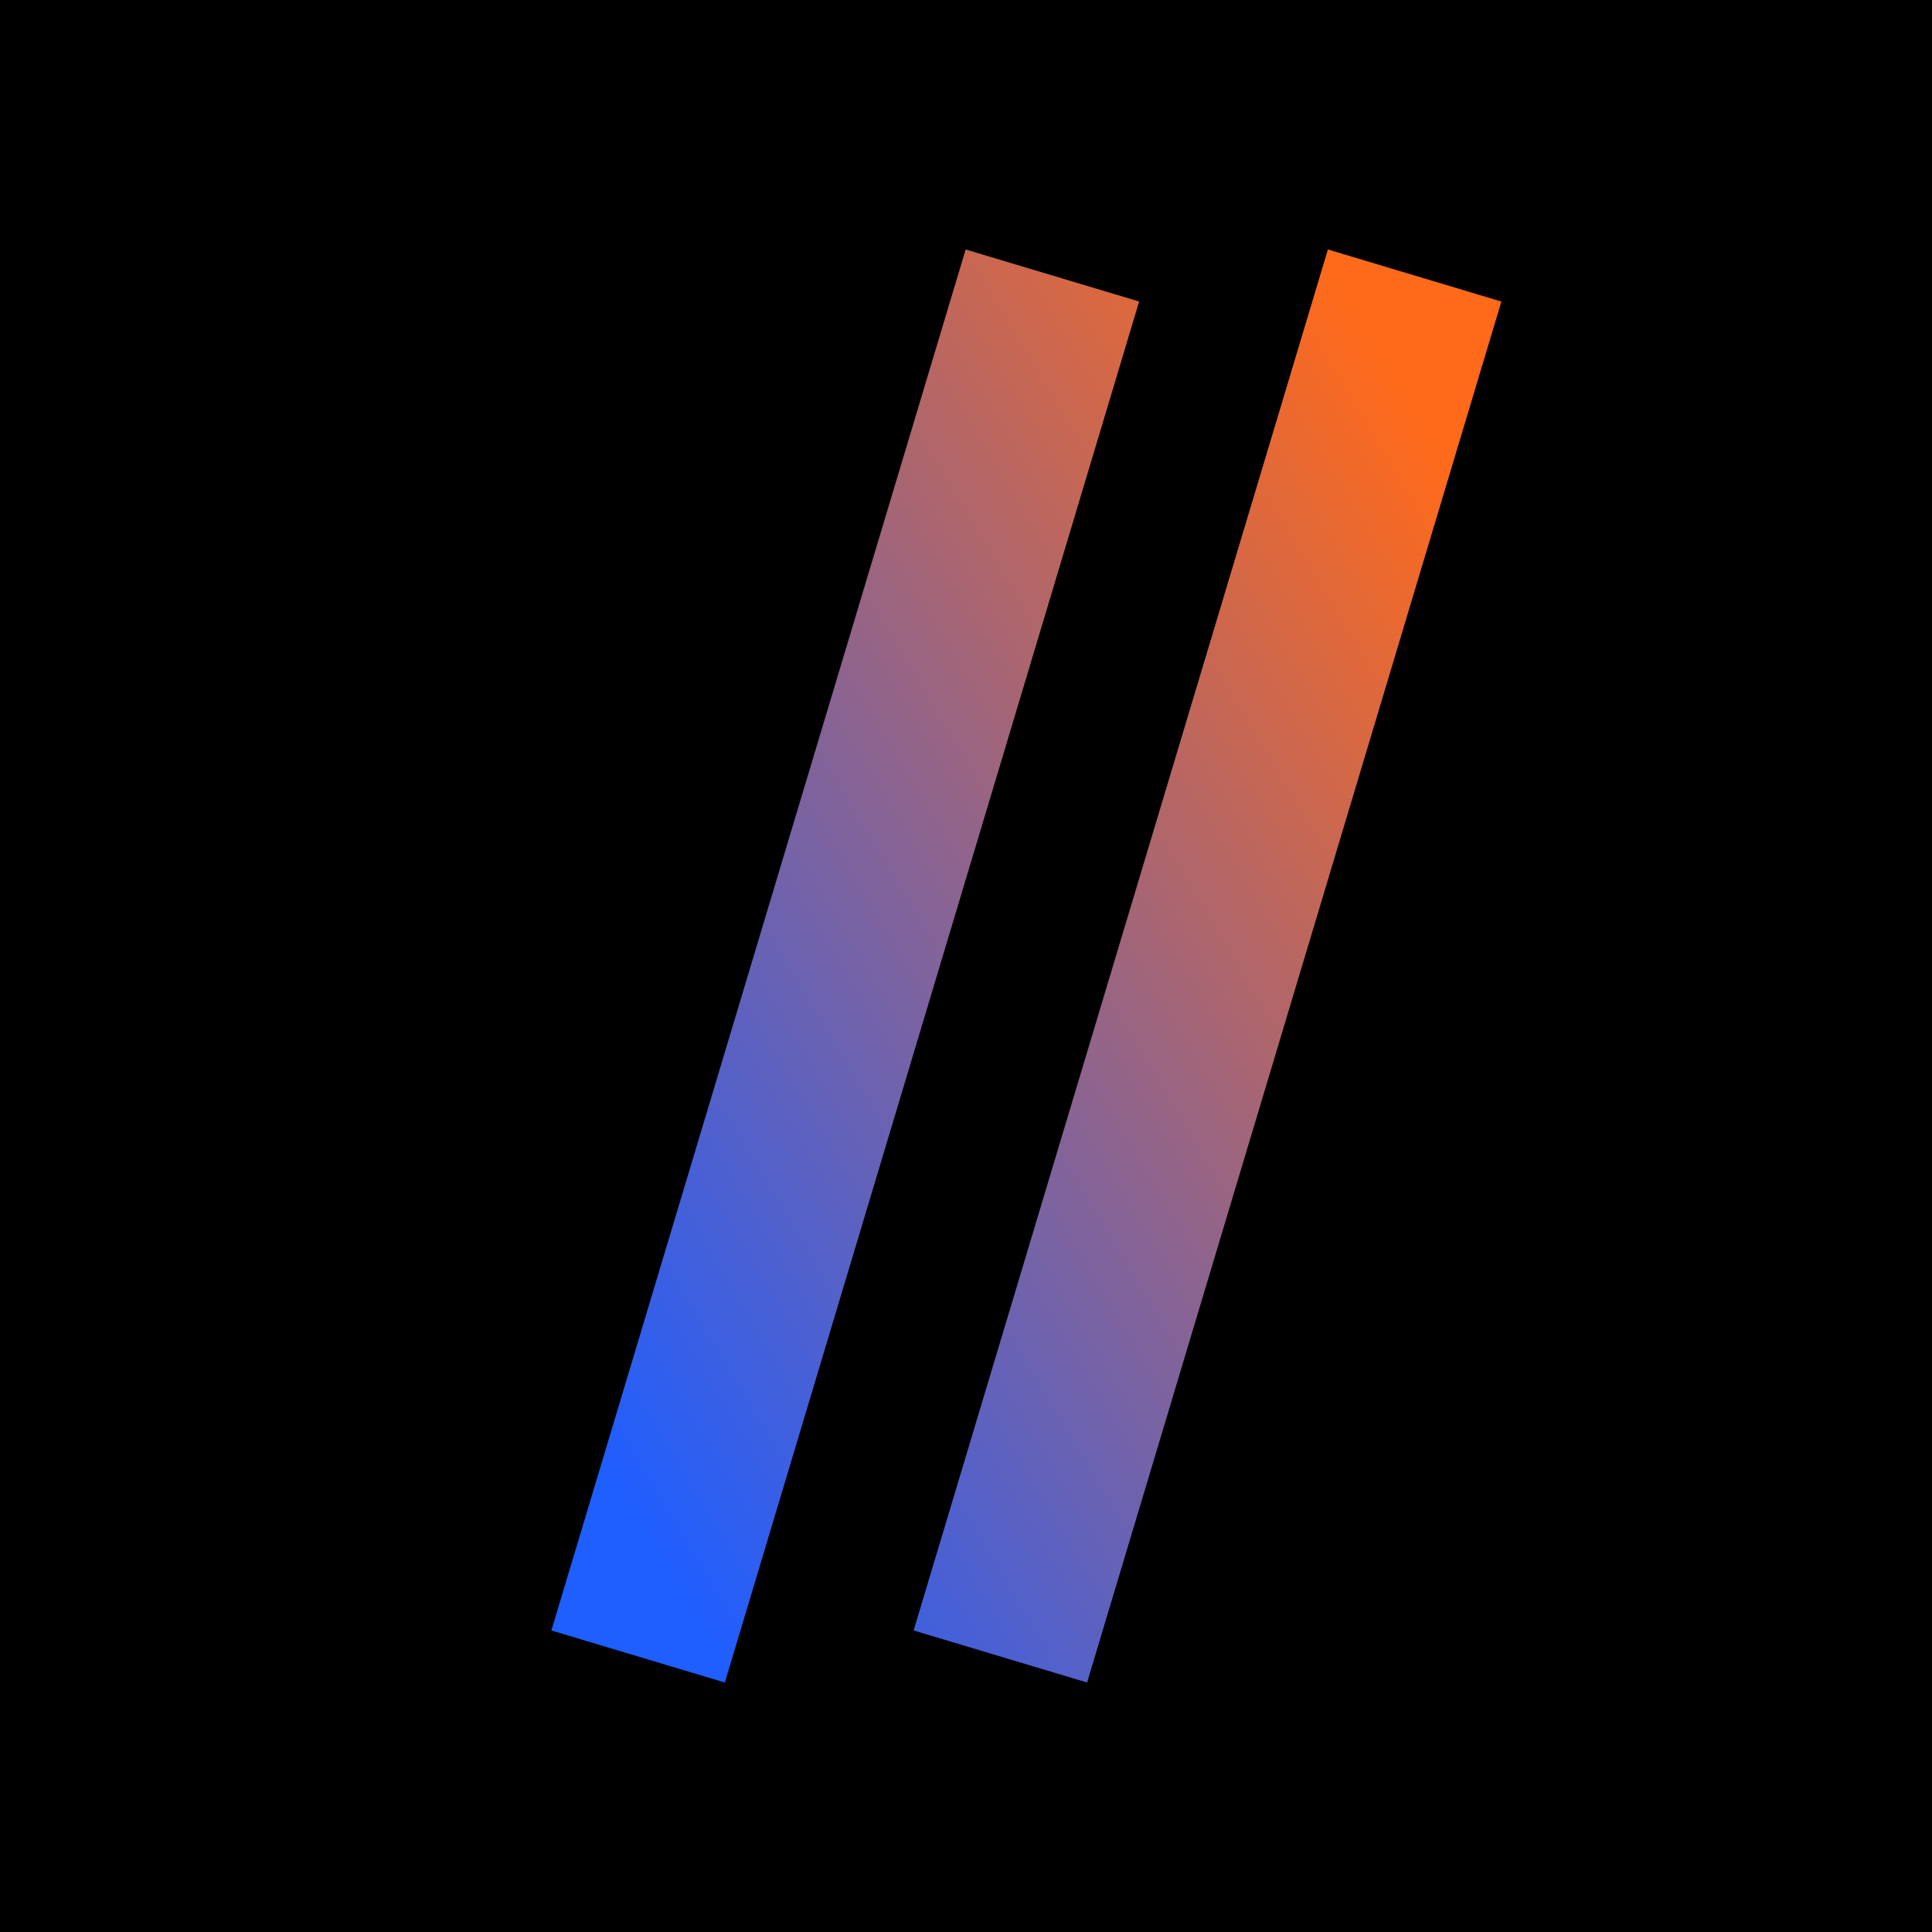
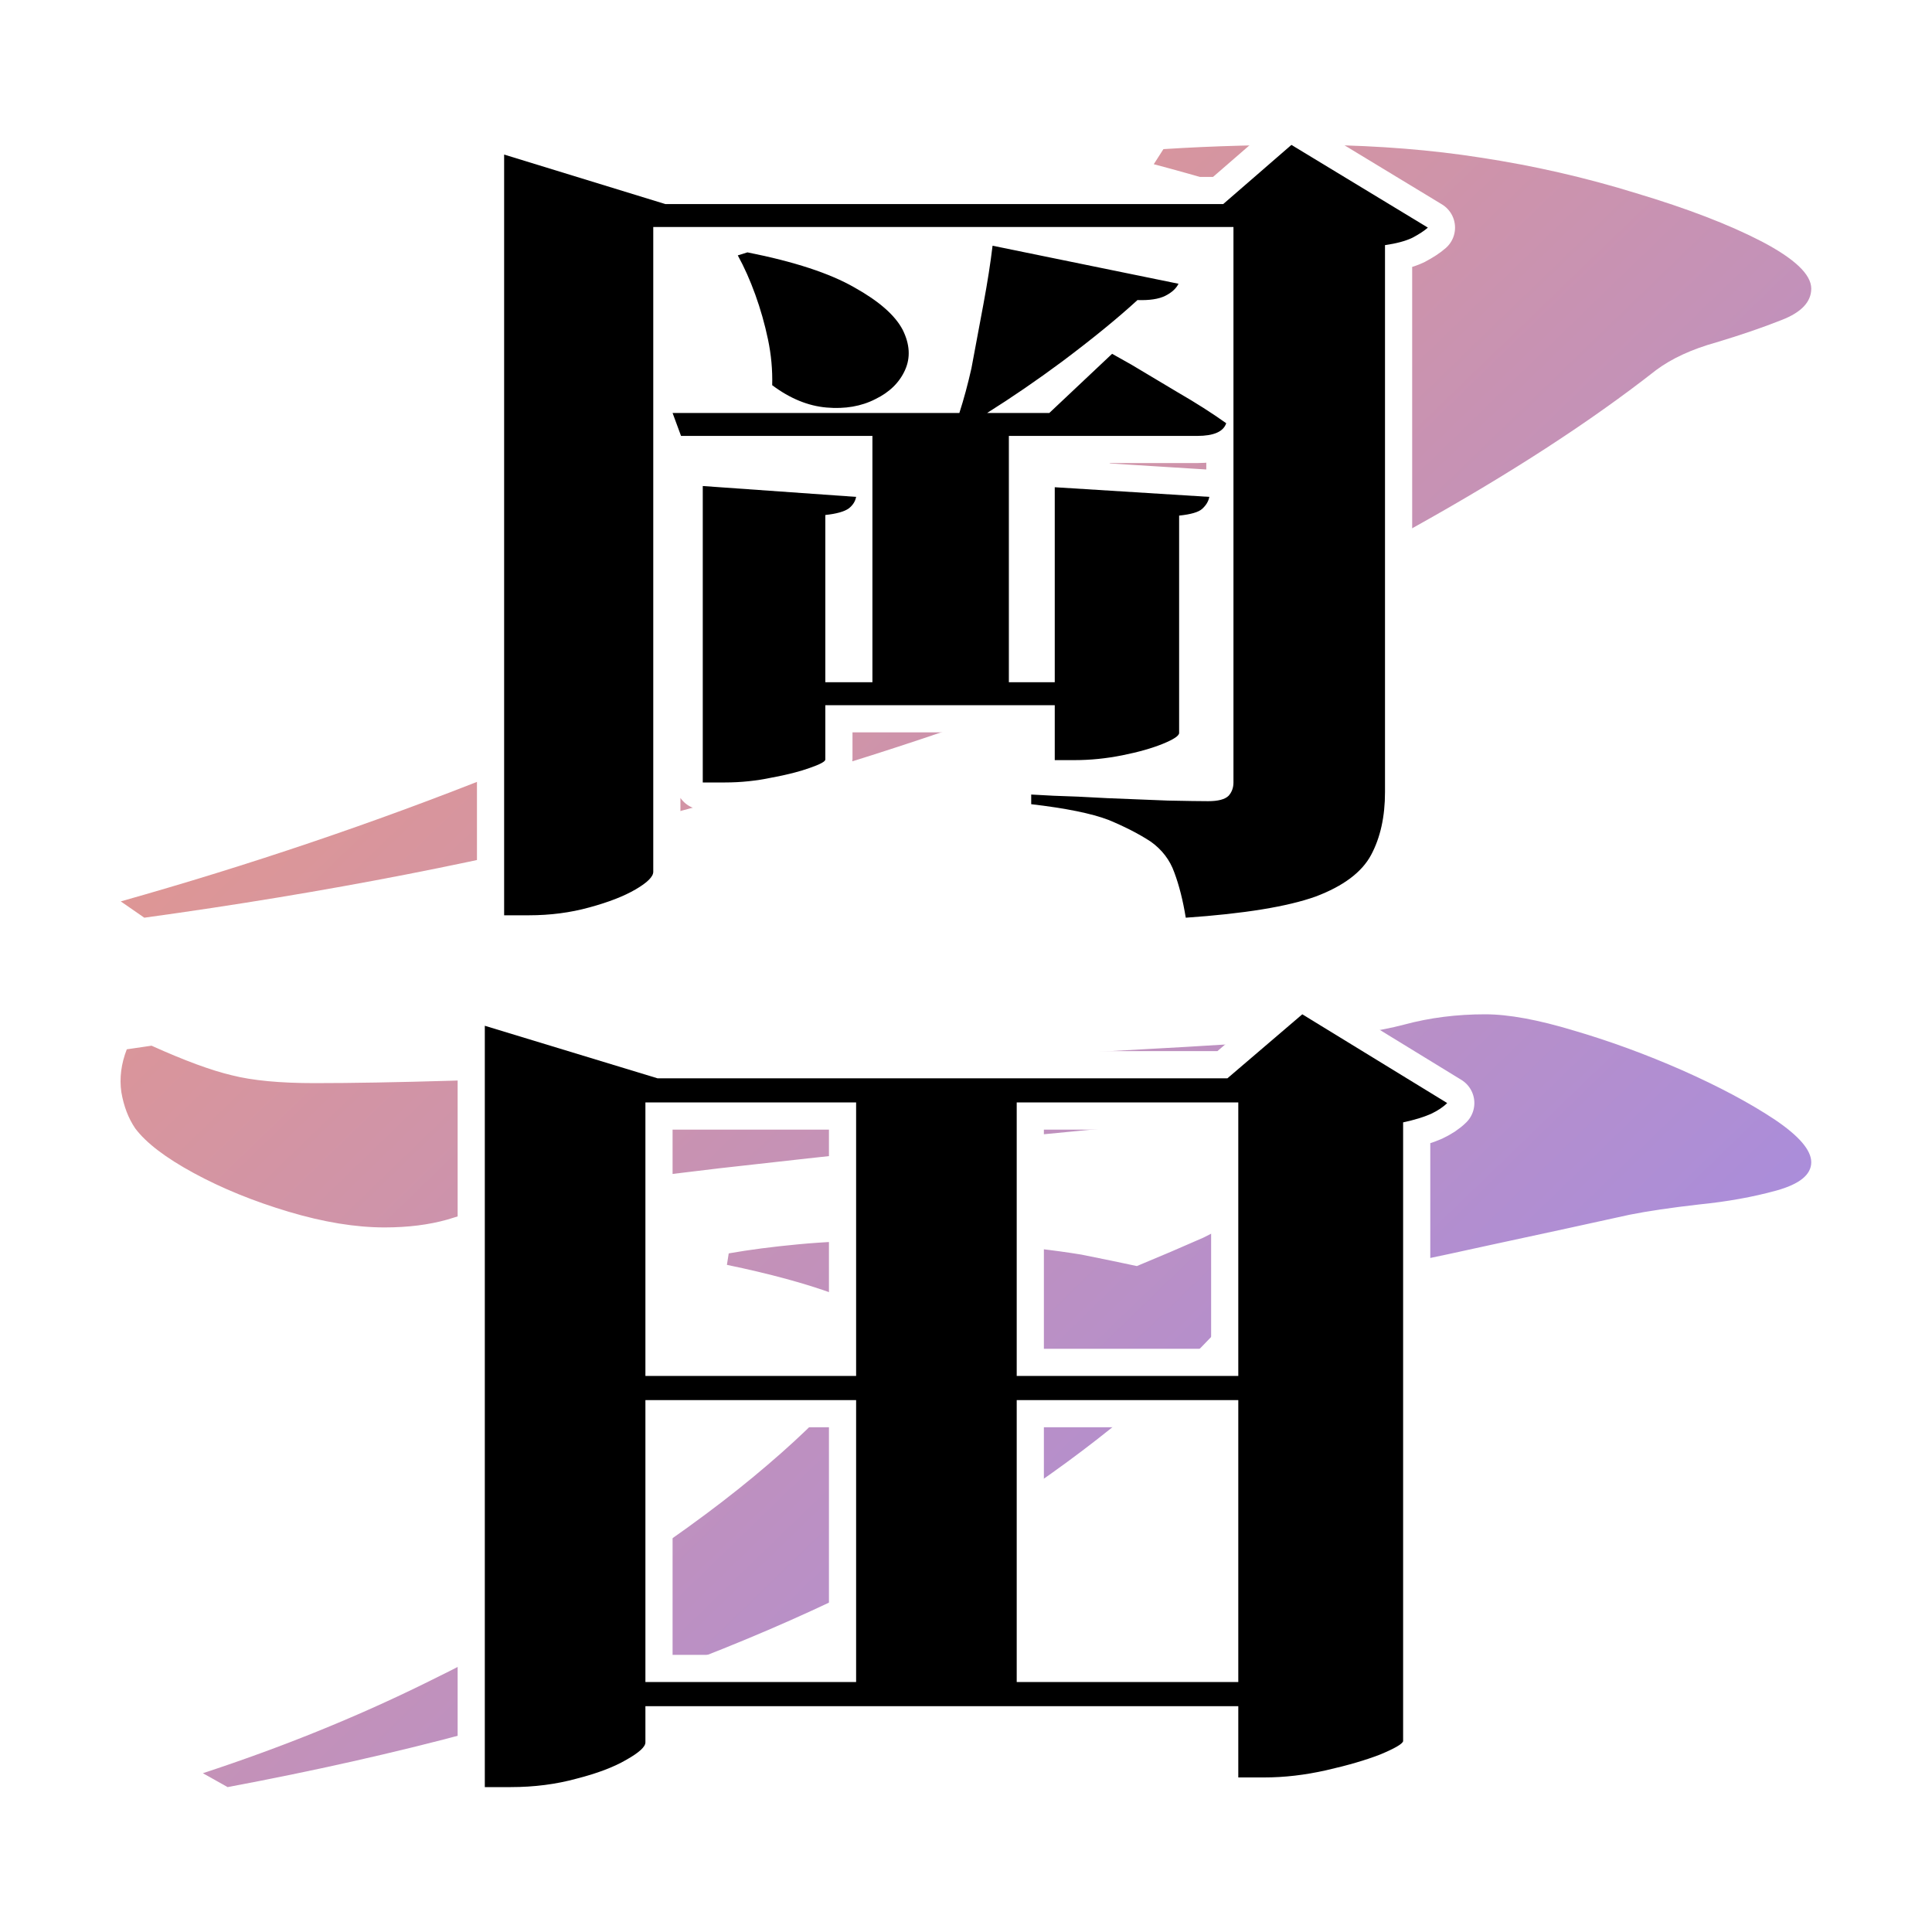
<svg xmlns="http://www.w3.org/2000/svg" viewBox="0 0 32 32">
  <defs>
-     <linearGradient id="g" x1="0" y1="1" x2="1" y2="0">
-       <stop offset="0" stop-color="#1f5eff" />
-       <stop offset="1" stop-color="#ff6a1a" />
+     <linearGradient id="d" x1="0" y1="0" x2="1" y2="1">
+       <stop offset="0" stop-color="#f29a7a" />
+       <stop offset="1" stop-color="#9a8af0" />
    </linearGradient>
  </defs>
-   <rect width="32" height="32" fill="#000" />
-   <path d="M11 26 L17 6 M17 26 L23 6" stroke="url(#g)" stroke-width="3" stroke-linecap="square" fill="none" />
+   <rect width="32" height="32" fill="#fff" />
+   <path fill="url(#d)" d="M2 14.93Q5.19 14.03 8.18 12.84Q11.18 11.65 13.73 10.35Q16.27 9.05 18.16 7.82Q20.04 6.59 21.06 5.59Q21.48 5.18 21.7 4.85Q21.91 4.53 21.91 4.27Q21.91 3.97 21.74 3.75Q21.56 3.53 20.96 3.29Q20.36 3.05 19.11 2.72L19.27 2.47Q20.51 2.39 21.91 2.4Q23.31 2.42 24.52 2.61Q25.84 2.81 27.1 3.2Q28.37 3.58 29.18 4Q30 4.43 30 4.78Q30 5.11 29.51 5.3Q29.03 5.49 28.43 5.67Q27.82 5.84 27.43 6.13Q25.8 7.41 23.39 8.75Q20.98 10.09 17.79 11.33Q14.6 12.57 10.75 13.57Q6.9 14.58 2.39 15.2Z M3.36 29.37Q5.31 28.73 7.02 27.89Q8.72 27.06 10.11 26.17Q11.49 25.28 12.48 24.46Q13.47 23.64 14 23Q14.53 22.37 14.53 22.06Q14.53 21.69 13.81 21.43Q13.1 21.17 12.04 20.95L12.07 20.76Q12.58 20.67 13.22 20.61Q13.85 20.55 14.56 20.55Q16.51 20.55 17.91 20.78Q18.46 20.89 18.83 20.97Q19.41 20.73 19.93 20.5Q20.81 20.06 21.5 19.63Q22.18 19.19 22.56 18.81Q22.83 18.56 22.66 18.49Q22.49 18.41 22.01 18.41Q21.63 18.41 20.54 18.49Q19.45 18.58 17.98 18.72Q16.51 18.86 14.92 19.02Q13.33 19.19 11.92 19.35Q10.5 19.52 9.54 19.64Q8.9 19.73 8.38 19.9Q7.87 20.06 7.41 20.2Q6.95 20.33 6.37 20.33Q5.65 20.33 4.78 20.07Q3.91 19.81 3.21 19.43Q2.51 19.05 2.24 18.69Q2.07 18.44 2.01 18.09Q1.96 17.74 2.1 17.38L2.51 17.32Q3.33 17.69 3.84 17.81Q4.35 17.94 5.21 17.94Q6.13 17.94 7.48 17.9Q8.83 17.86 10.43 17.79Q12.04 17.72 13.71 17.64Q15.38 17.56 16.9 17.49Q18.42 17.41 19.64 17.34Q20.85 17.27 21.5 17.22Q22.62 17.14 23.26 16.97Q23.89 16.8 24.6 16.8Q25.18 16.8 26.07 17.07Q26.96 17.33 27.87 17.73Q28.77 18.13 29.39 18.54Q30 18.95 30 19.25Q30 19.56 29.42 19.72Q28.84 19.88 28.14 19.95Q27.44 20.03 26.99 20.12Q26.04 20.33 24.69 20.62Q23.34 20.92 21.74 21.23Q21.05 21.37 20.3 21.51Q20.47 21.7 20.27 21.92Q18.83 23.5 16.6 24.96Q14.36 26.42 11.2 27.61Q8.04 28.8 3.77 29.6Z" />
+   <path fill="#000" stroke="#fff" stroke-width="0.9" stroke-linejoin="round" paint-order="stroke" d="M21.39 2.4 23.65 3.77Q23.56 3.85 23.39 3.94Q23.22 4.02 22.94 4.06V13.12Q22.94 13.73 22.71 14.16Q22.48 14.59 21.79 14.85Q21.09 15.1 19.64 15.2Q19.57 14.77 19.45 14.45Q19.34 14.14 19.06 13.94Q18.77 13.75 18.36 13.58Q17.94 13.42 17.08 13.32V13.16L17.45 13.18Q17.82 13.19 18.34 13.22Q18.86 13.24 19.34 13.26Q19.82 13.27 20.01 13.27Q20.26 13.27 20.35 13.18Q20.43 13.09 20.43 12.96V3.76H10.82V14.44Q10.82 14.56 10.53 14.73Q10.24 14.9 9.76 15.03Q9.29 15.16 8.76 15.16H8.35V2.56L11.02 3.38H20.26ZM11.64 8.05 14.18 8.23Q14.16 8.34 14.06 8.42Q13.95 8.5 13.67 8.53V11.3H14.45V7.22H11.28L11.14 6.84H15.89Q16 6.5 16.09 6.1Q16.19 5.57 16.29 5.03Q16.39 4.49 16.44 4.07L19.52 4.7Q19.46 4.82 19.3 4.9Q19.14 4.98 18.84 4.97Q18.35 5.42 17.59 5.99Q16.97 6.45 16.35 6.84H17.38L18.42 5.86L18.74 6.04Q19.06 6.23 19.51 6.5Q19.96 6.76 20.31 7.01Q20.24 7.22 19.83 7.22H16.71V11.3H17.47V8.07L20.03 8.23Q20.01 8.34 19.91 8.43Q19.82 8.51 19.53 8.54V12.14Q19.53 12.21 19.26 12.32Q18.99 12.43 18.59 12.51Q18.19 12.59 17.8 12.59H17.47V11.68H13.67V12.58Q13.67 12.63 13.41 12.72Q13.16 12.81 12.78 12.88Q12.4 12.96 12.01 12.96H11.64ZM12.38 4.18Q13.54 4.41 14.15 4.76Q14.76 5.1 14.95 5.46Q15.13 5.82 14.99 6.13Q14.85 6.44 14.5 6.61Q14.15 6.79 13.69 6.75Q13.23 6.71 12.79 6.38Q12.8 6 12.72 5.62Q12.64 5.24 12.51 4.88Q12.38 4.52 12.22 4.23Z M8.03 16.99 10.89 17.86H20.33L21.57 16.8L23.97 18.27Q23.87 18.37 23.7 18.45Q23.52 18.53 23.24 18.59V28.84Q23.22 28.91 22.86 29.06Q22.5 29.2 21.97 29.32Q21.44 29.44 20.94 29.44H20.51V28.26H10.69V28.86Q10.69 28.97 10.37 29.15Q10.06 29.33 9.55 29.46Q9.04 29.6 8.46 29.6H8.03ZM20.51 27.86V23.19H16.84V27.86ZM20.51 22.79V18.26H16.84V22.79ZM10.69 23.19V27.86H14.18V23.19ZM14.18 18.26H10.69V22.79H14.18Z" />
</svg>
